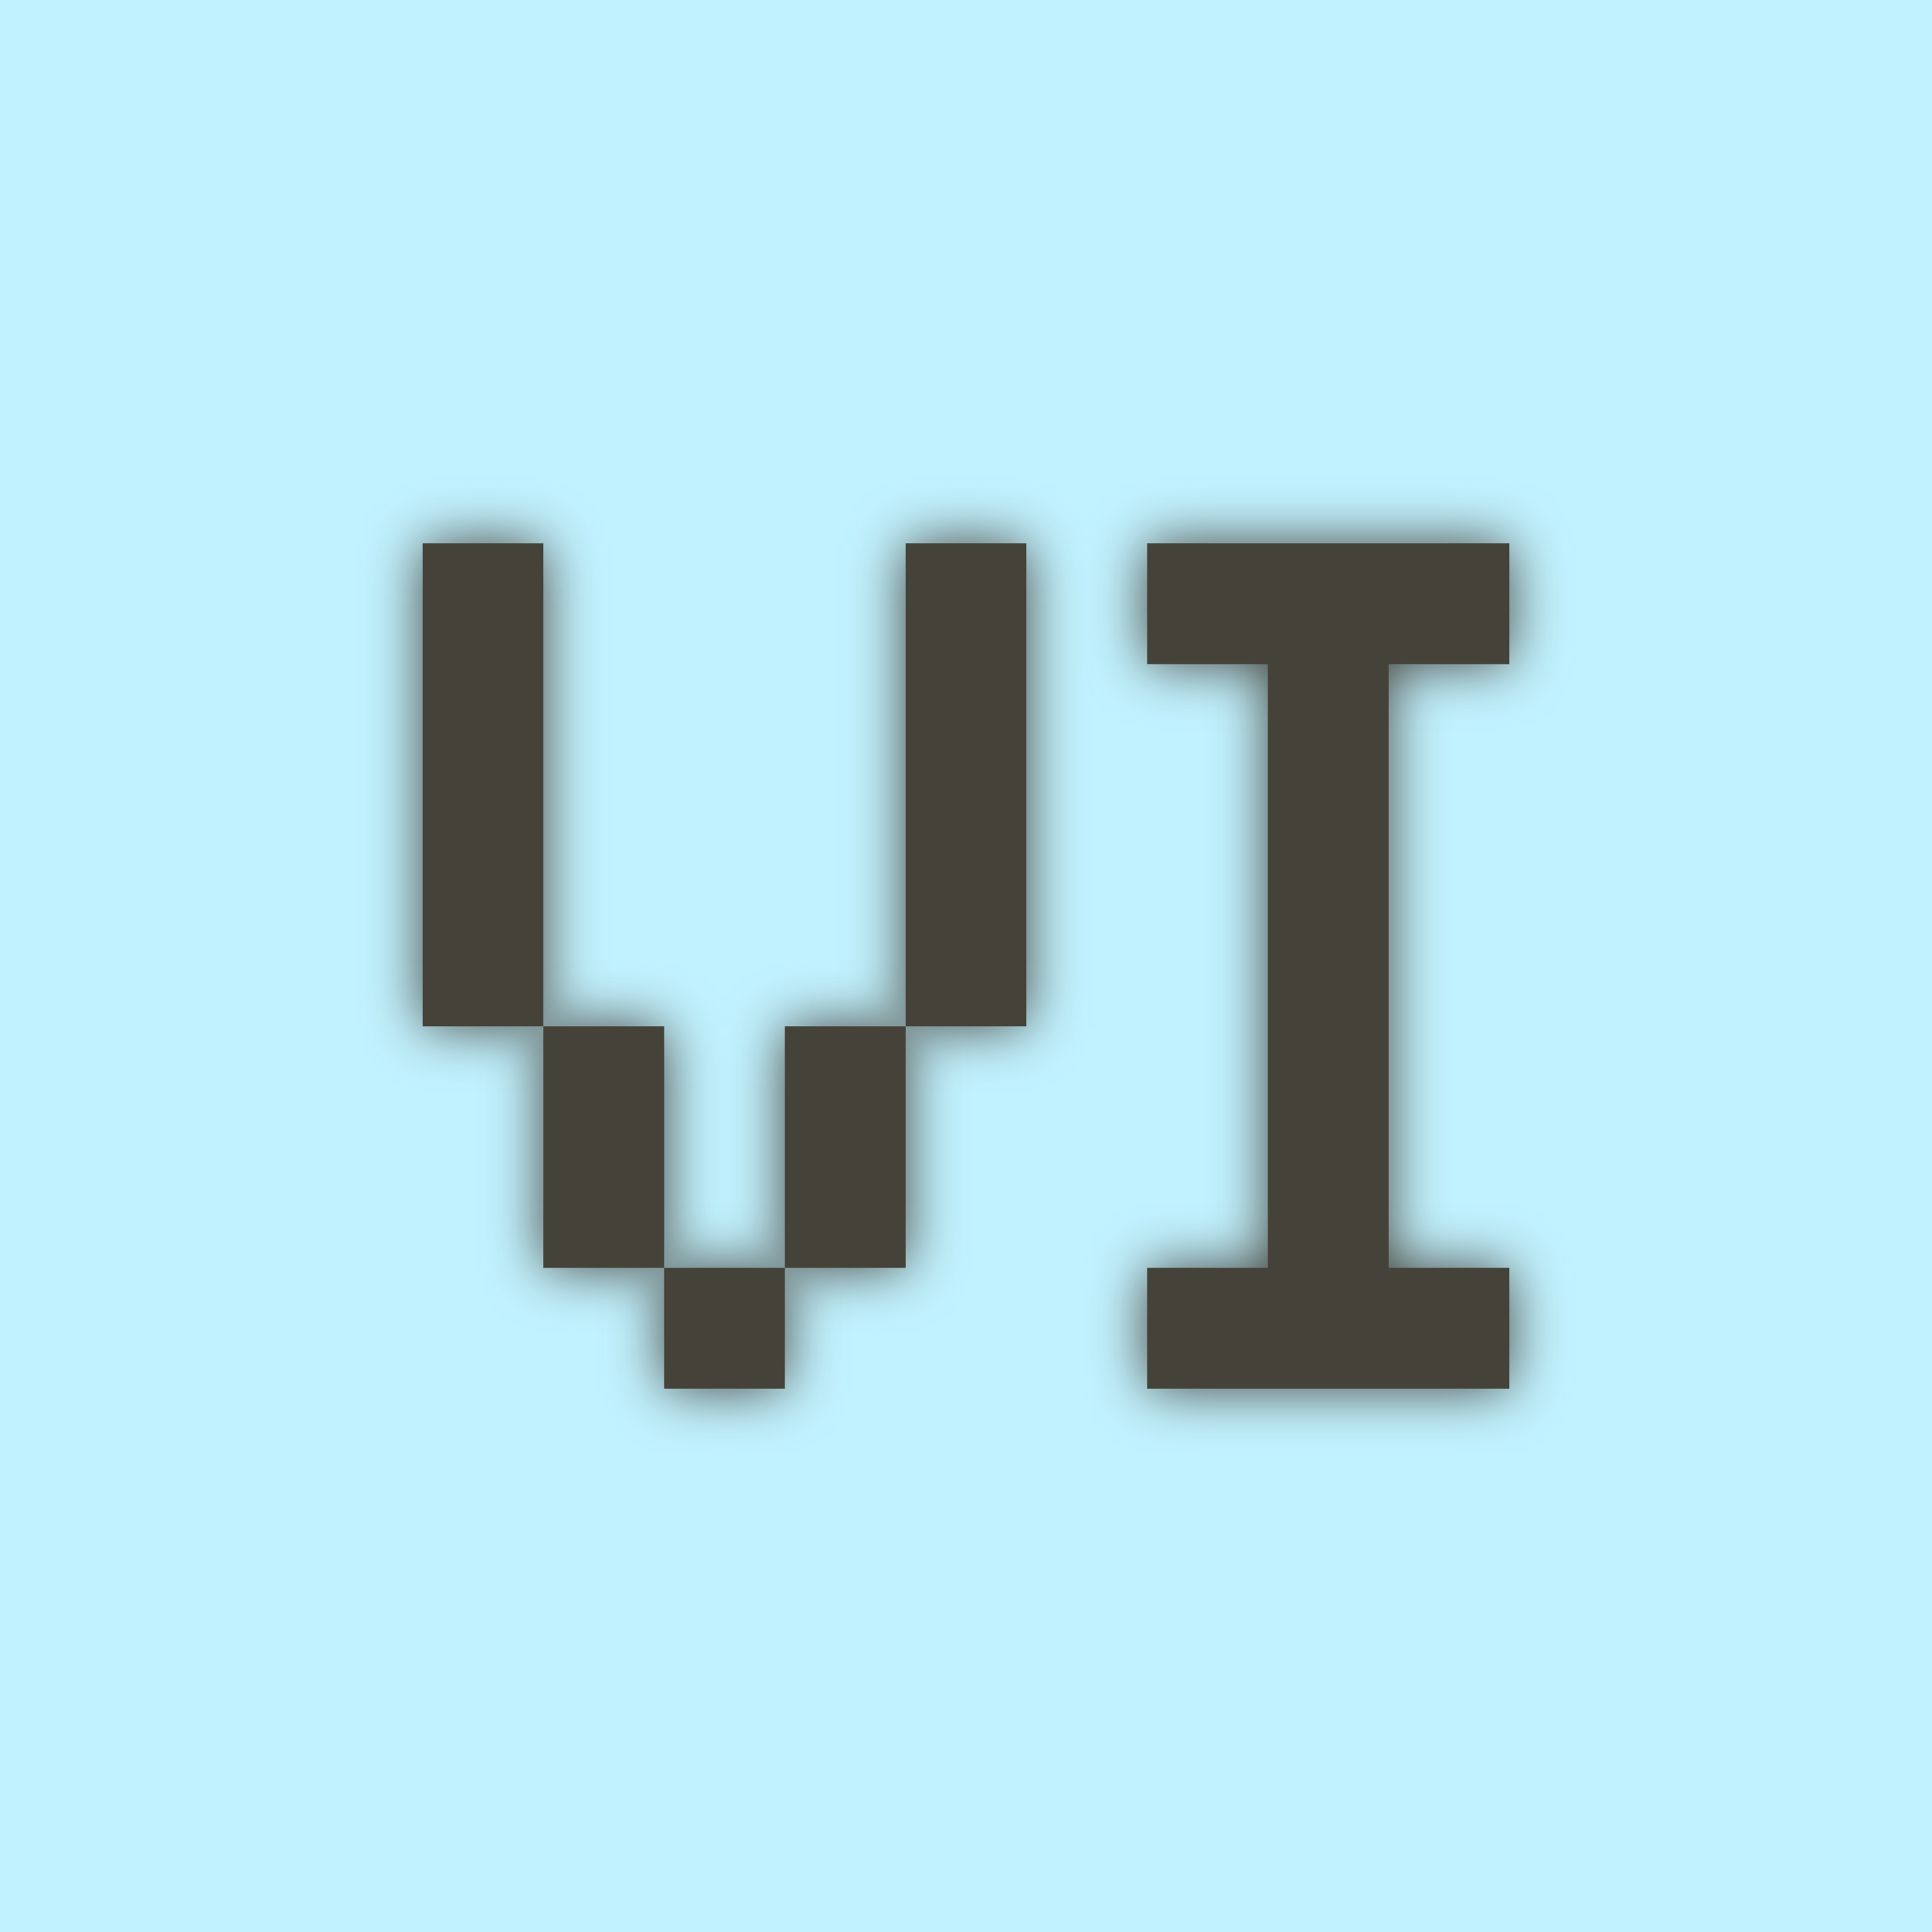
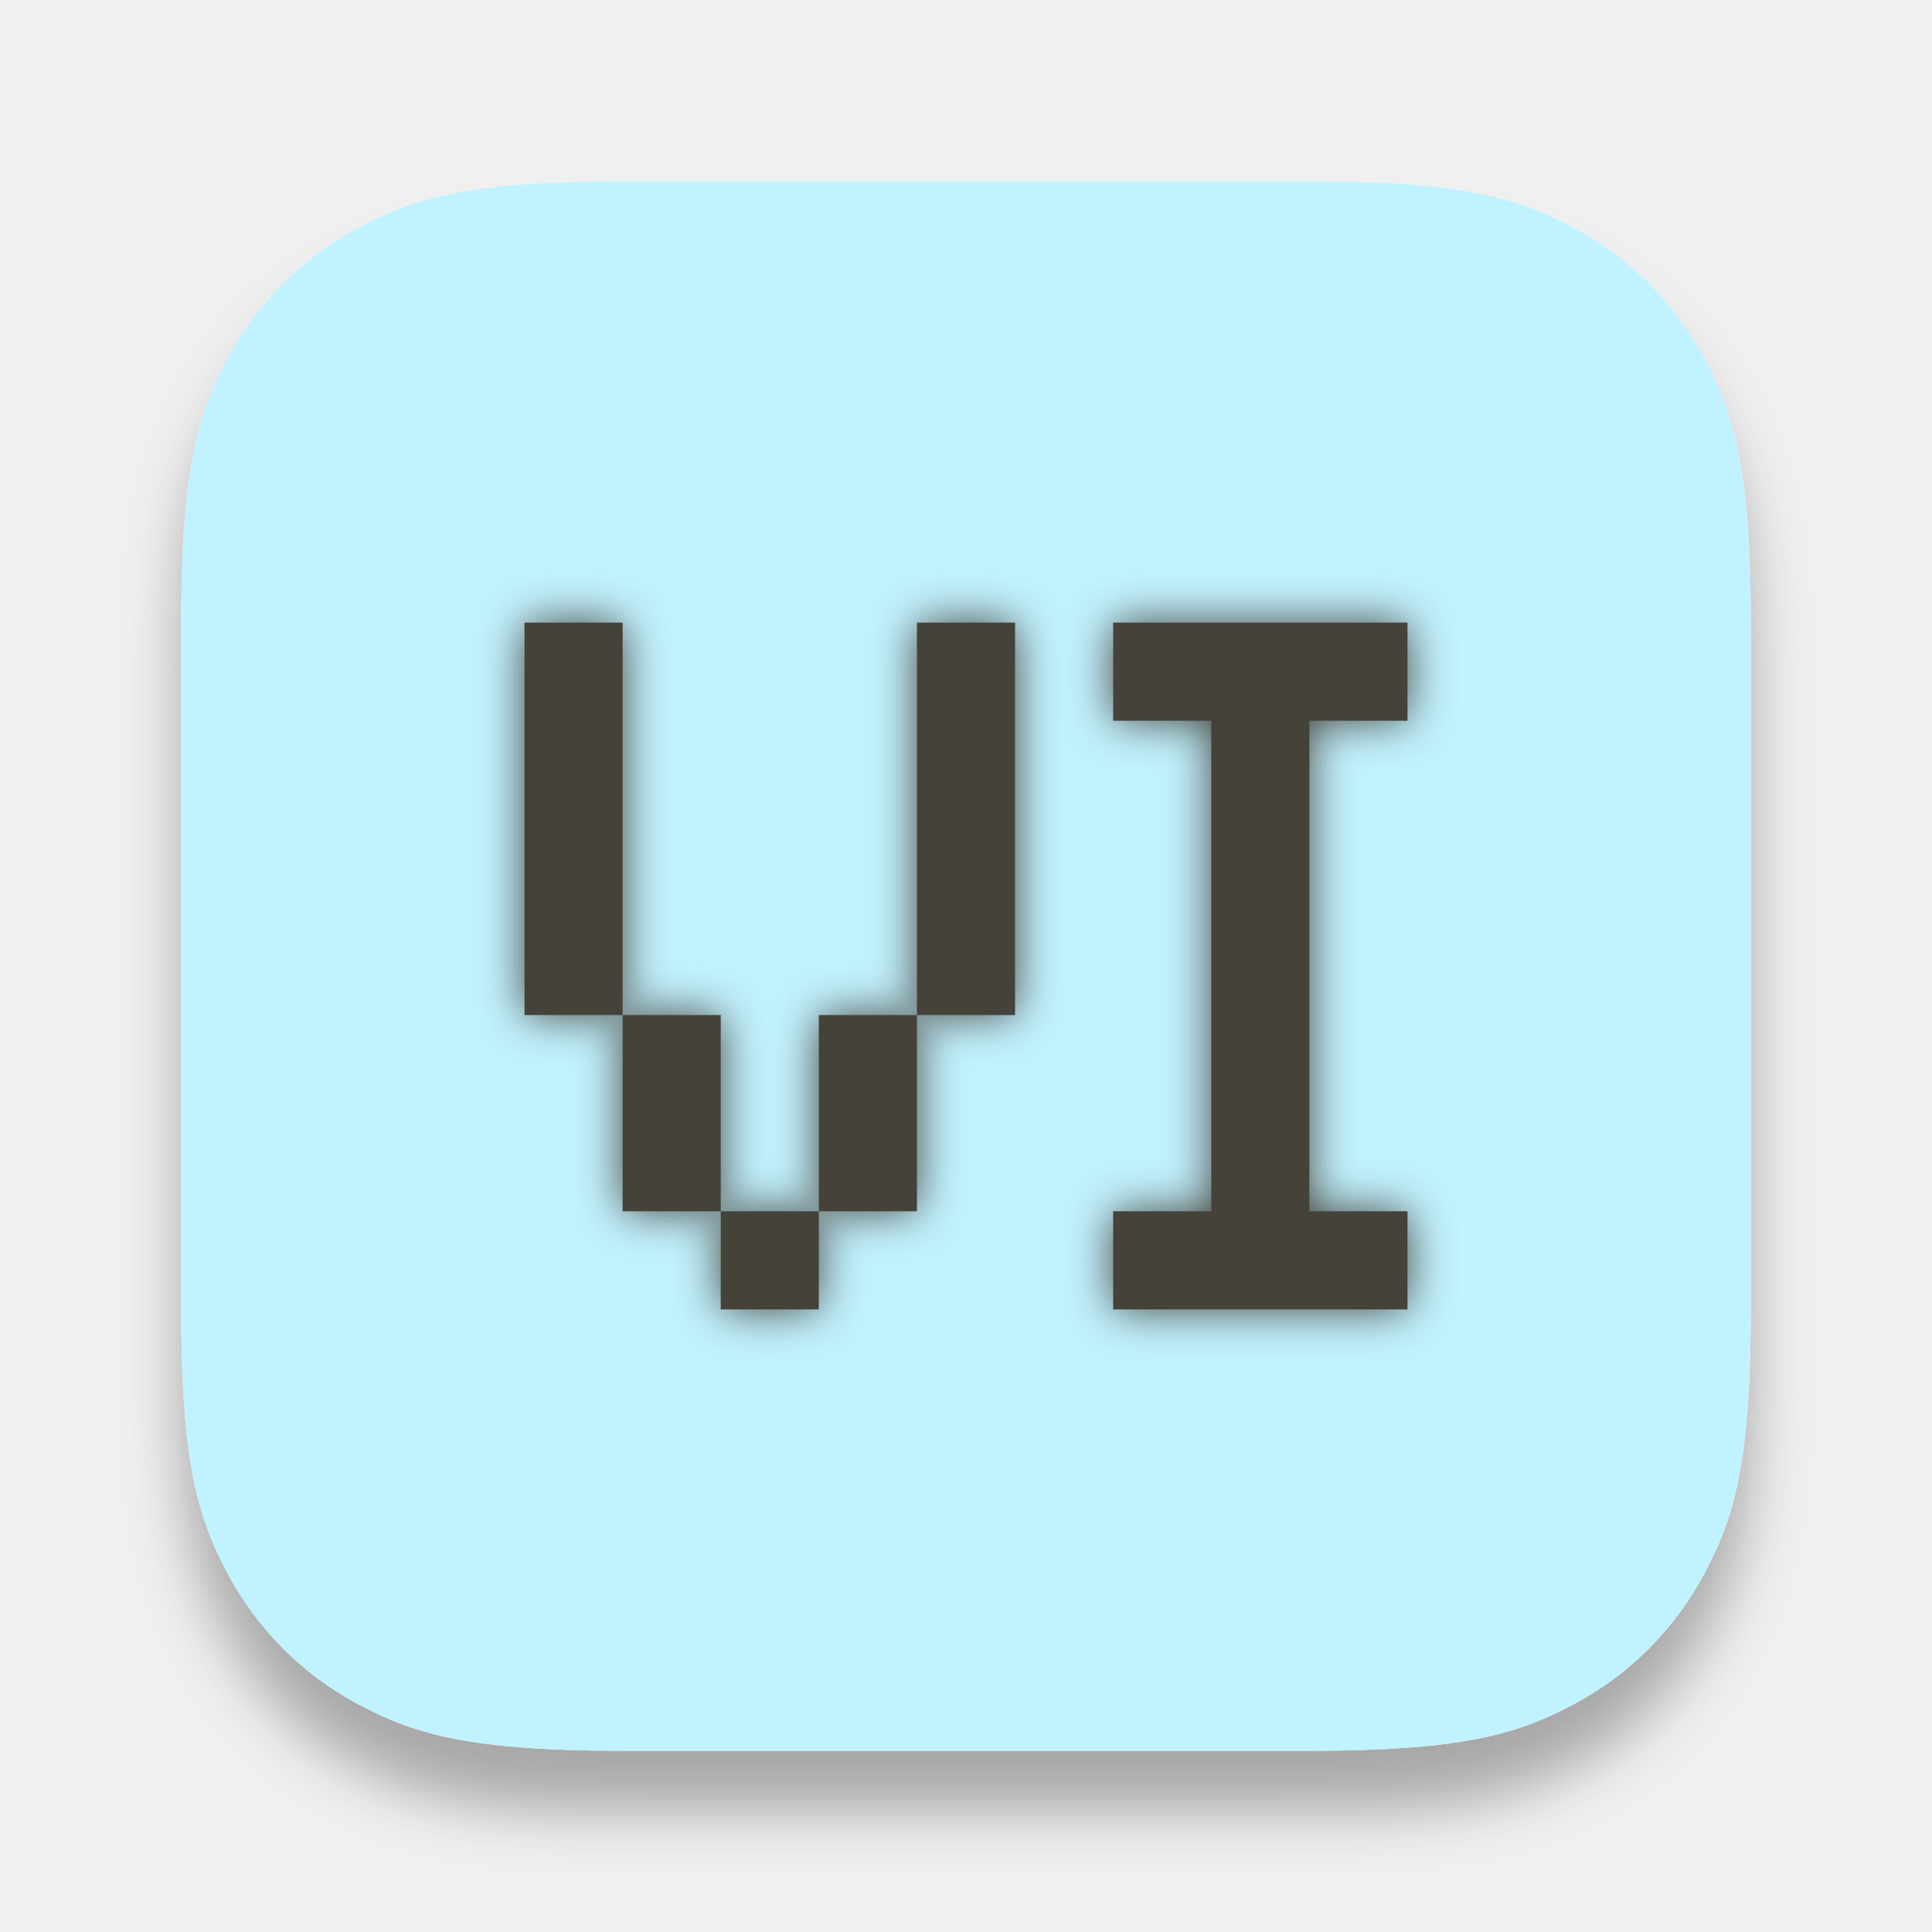
- <svg xmlns="http://www.w3.org/2000/svg" width="32" height="32" version="1.1" viewBox="0 0 32 32" xml:space="preserve">
+ <svg xmlns="http://www.w3.org/2000/svg" xmlns:xlink="http://www.w3.org/1999/xlink" width="64" height="64">
  <defs>
-     <filter id="filter972" x="-.061" y="-.079" width="1.123" height="1.158" color-interpolation-filters="sRGB">
-       <feGaussianBlur stdDeviation="0.461" />
+     <filter id="b" width="1.092" height="1.131" x="-.046" y="-.046">
+       <feOffset dy="2" in="SourceAlpha" result="shadowOffsetOuter1" />
+       <feGaussianBlur in="shadowOffsetOuter1" result="shadowBlurOuter1" stdDeviation="1" />
+       <feColorMatrix in="shadowBlurOuter1" values="0 0 0 0 0 0 0 0 0 0 0 0 0 0 0 0 0 0 0.3 0" />
    </filter>
+     <filter id="d" width="1.123" height="1.158" x="-.061" y="-.079" color-interpolation-filters="sRGB">
+       <feGaussianBlur stdDeviation=".461" />
+     </filter>
+     <path id="a" d="M14.742 0h22.515c5.126 0 6.985.534 8.86 1.536a10.45 10.45 0 0 1 4.346 4.347C51.466 7.757 52 9.616 52 14.743v22.514c0 5.127-.533 6.985-1.536 8.86a10.45 10.45 0 0 1-4.347 4.347C44.242 51.466 42.383 52 37.257 52H14.742c-5.126 0-6.985-.534-8.86-1.536a10.45 10.45 0 0 1-4.346-4.347C.533 44.242 0 42.384 0 37.257V14.742c0-5.126.533-6.985 1.536-8.859a10.45 10.45 0 0 1 4.347-4.347C7.757.534 9.616 0 14.742 0" />
  </defs>
-   <g stroke-width="0">
-     <rect width="32" height="32" fill="#c1f2ff" />
-     <path d="m7 9v8h2v-8zm2 8v4h2v-4zm2 4v2h2v-2zm2 0h2v-4h-2zm2-4h2v-8h-2zm4-8v2h2v10h-2v2h6v-2h-2v-10h2v-2z" fill="#45423a" filter="url(#filter972)" />
-     <path d="m7 9v8h2v-8zm2 8v4h2v-4zm2 4v2h2v-2zm2 0h2v-4h-2zm2-4h2v-8h-2zm4-8v2h2v10h-2v2h6v-2h-2v-10h2v-2z" fill="#45423a" />
+   <g fill="none" fill-rule="evenodd" transform="translate(6 6)">
+     <mask id="c" fill="#fff">
+       <use xlink:href="#a" />
+     </mask>
+     <use xlink:href="#a" fill="#000" filter="url(#b)" />
+     <use xlink:href="#a" fill="#FFF" />
+     <g stroke-width="0" mask="url(#c)">
+       <path fill="#c1f2ff" d="M0 0h52v52H0z" />
+       <path fill="#45423a" d="M7 9v8h2V9zm2 8v4h2v-4zm2 4v2h2v-2zm2 0h2v-4h-2zm2-4h2V9h-2zm4-8v2h2v10h-2v2h6v-2h-2V11h2V9z" filter="url(#d)" transform="scale(1.625)" />
+       <path fill="#45423a" d="M11.375 14.625v13h3.25v-13zm3.25 13v6.5h3.25v-6.5zm3.25 6.5v3.25h3.25v-3.25zm3.25 0h3.25v-6.5h-3.25zm3.25-6.5h3.25v-13h-3.25zm6.5-13v3.25h3.25v16.25h-3.25v3.25h9.75v-3.25h-3.25v-16.25h3.25v-3.25z" />
+     </g>
  </g>
</svg>
